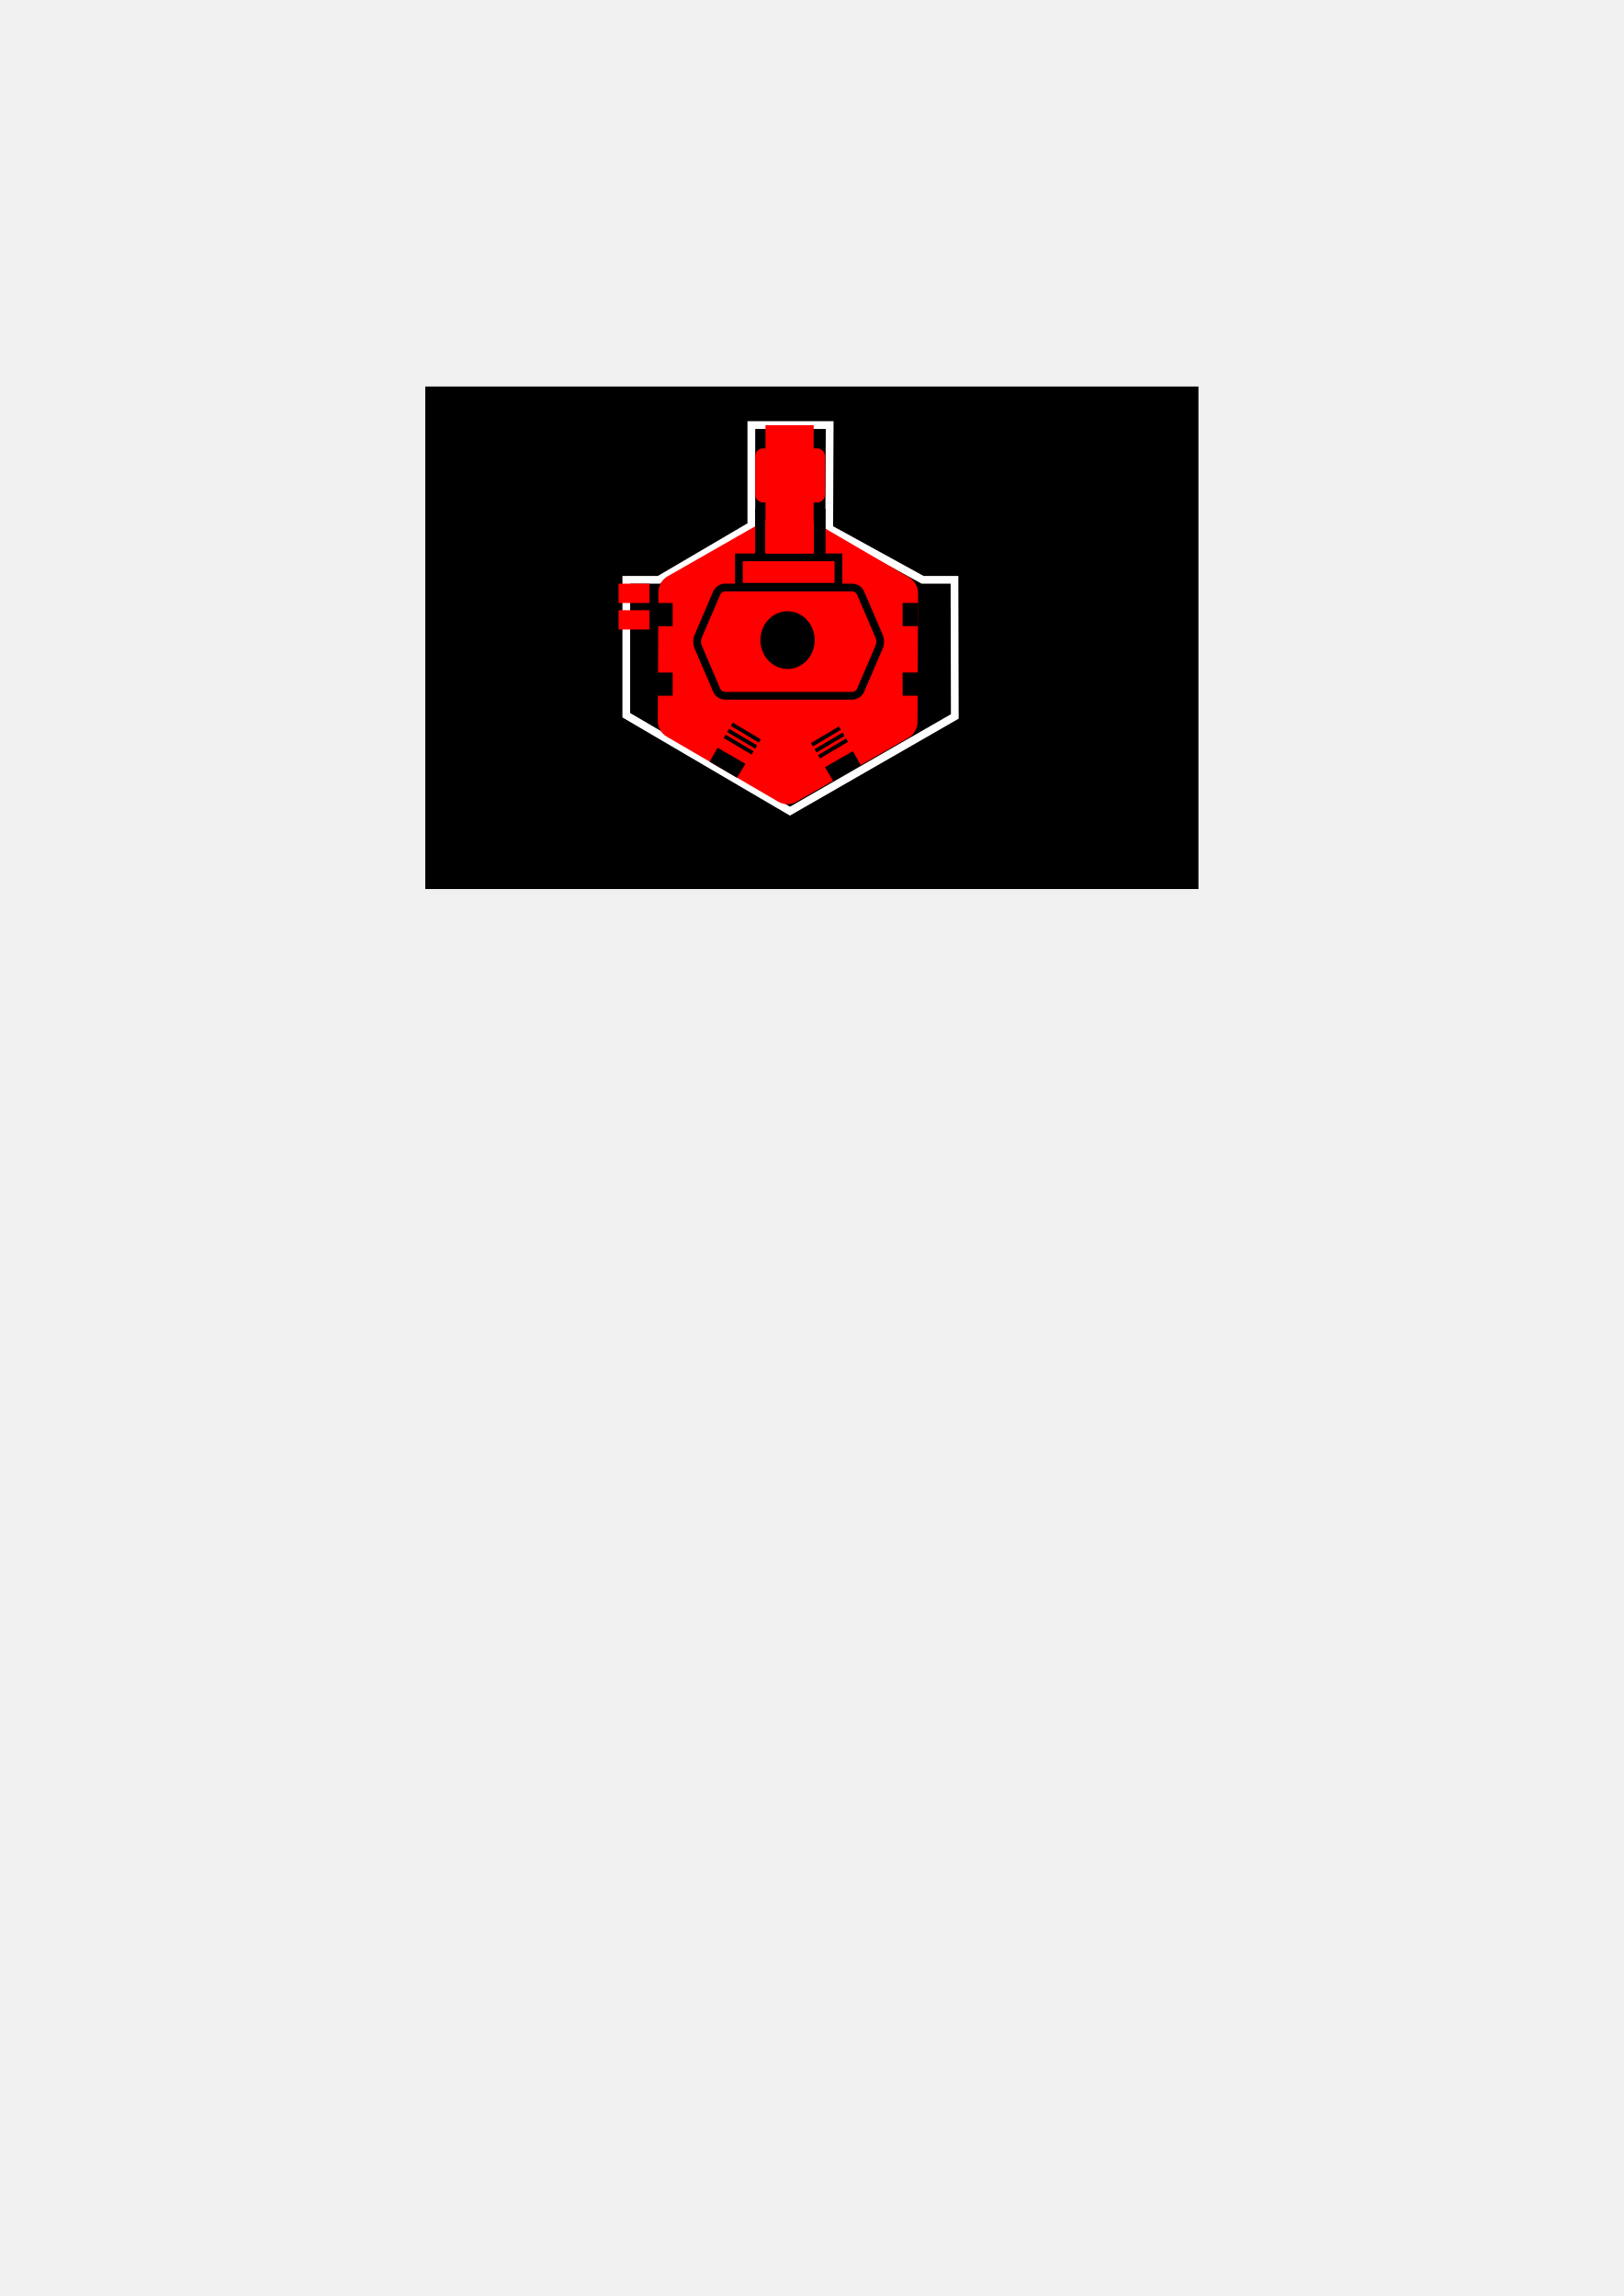
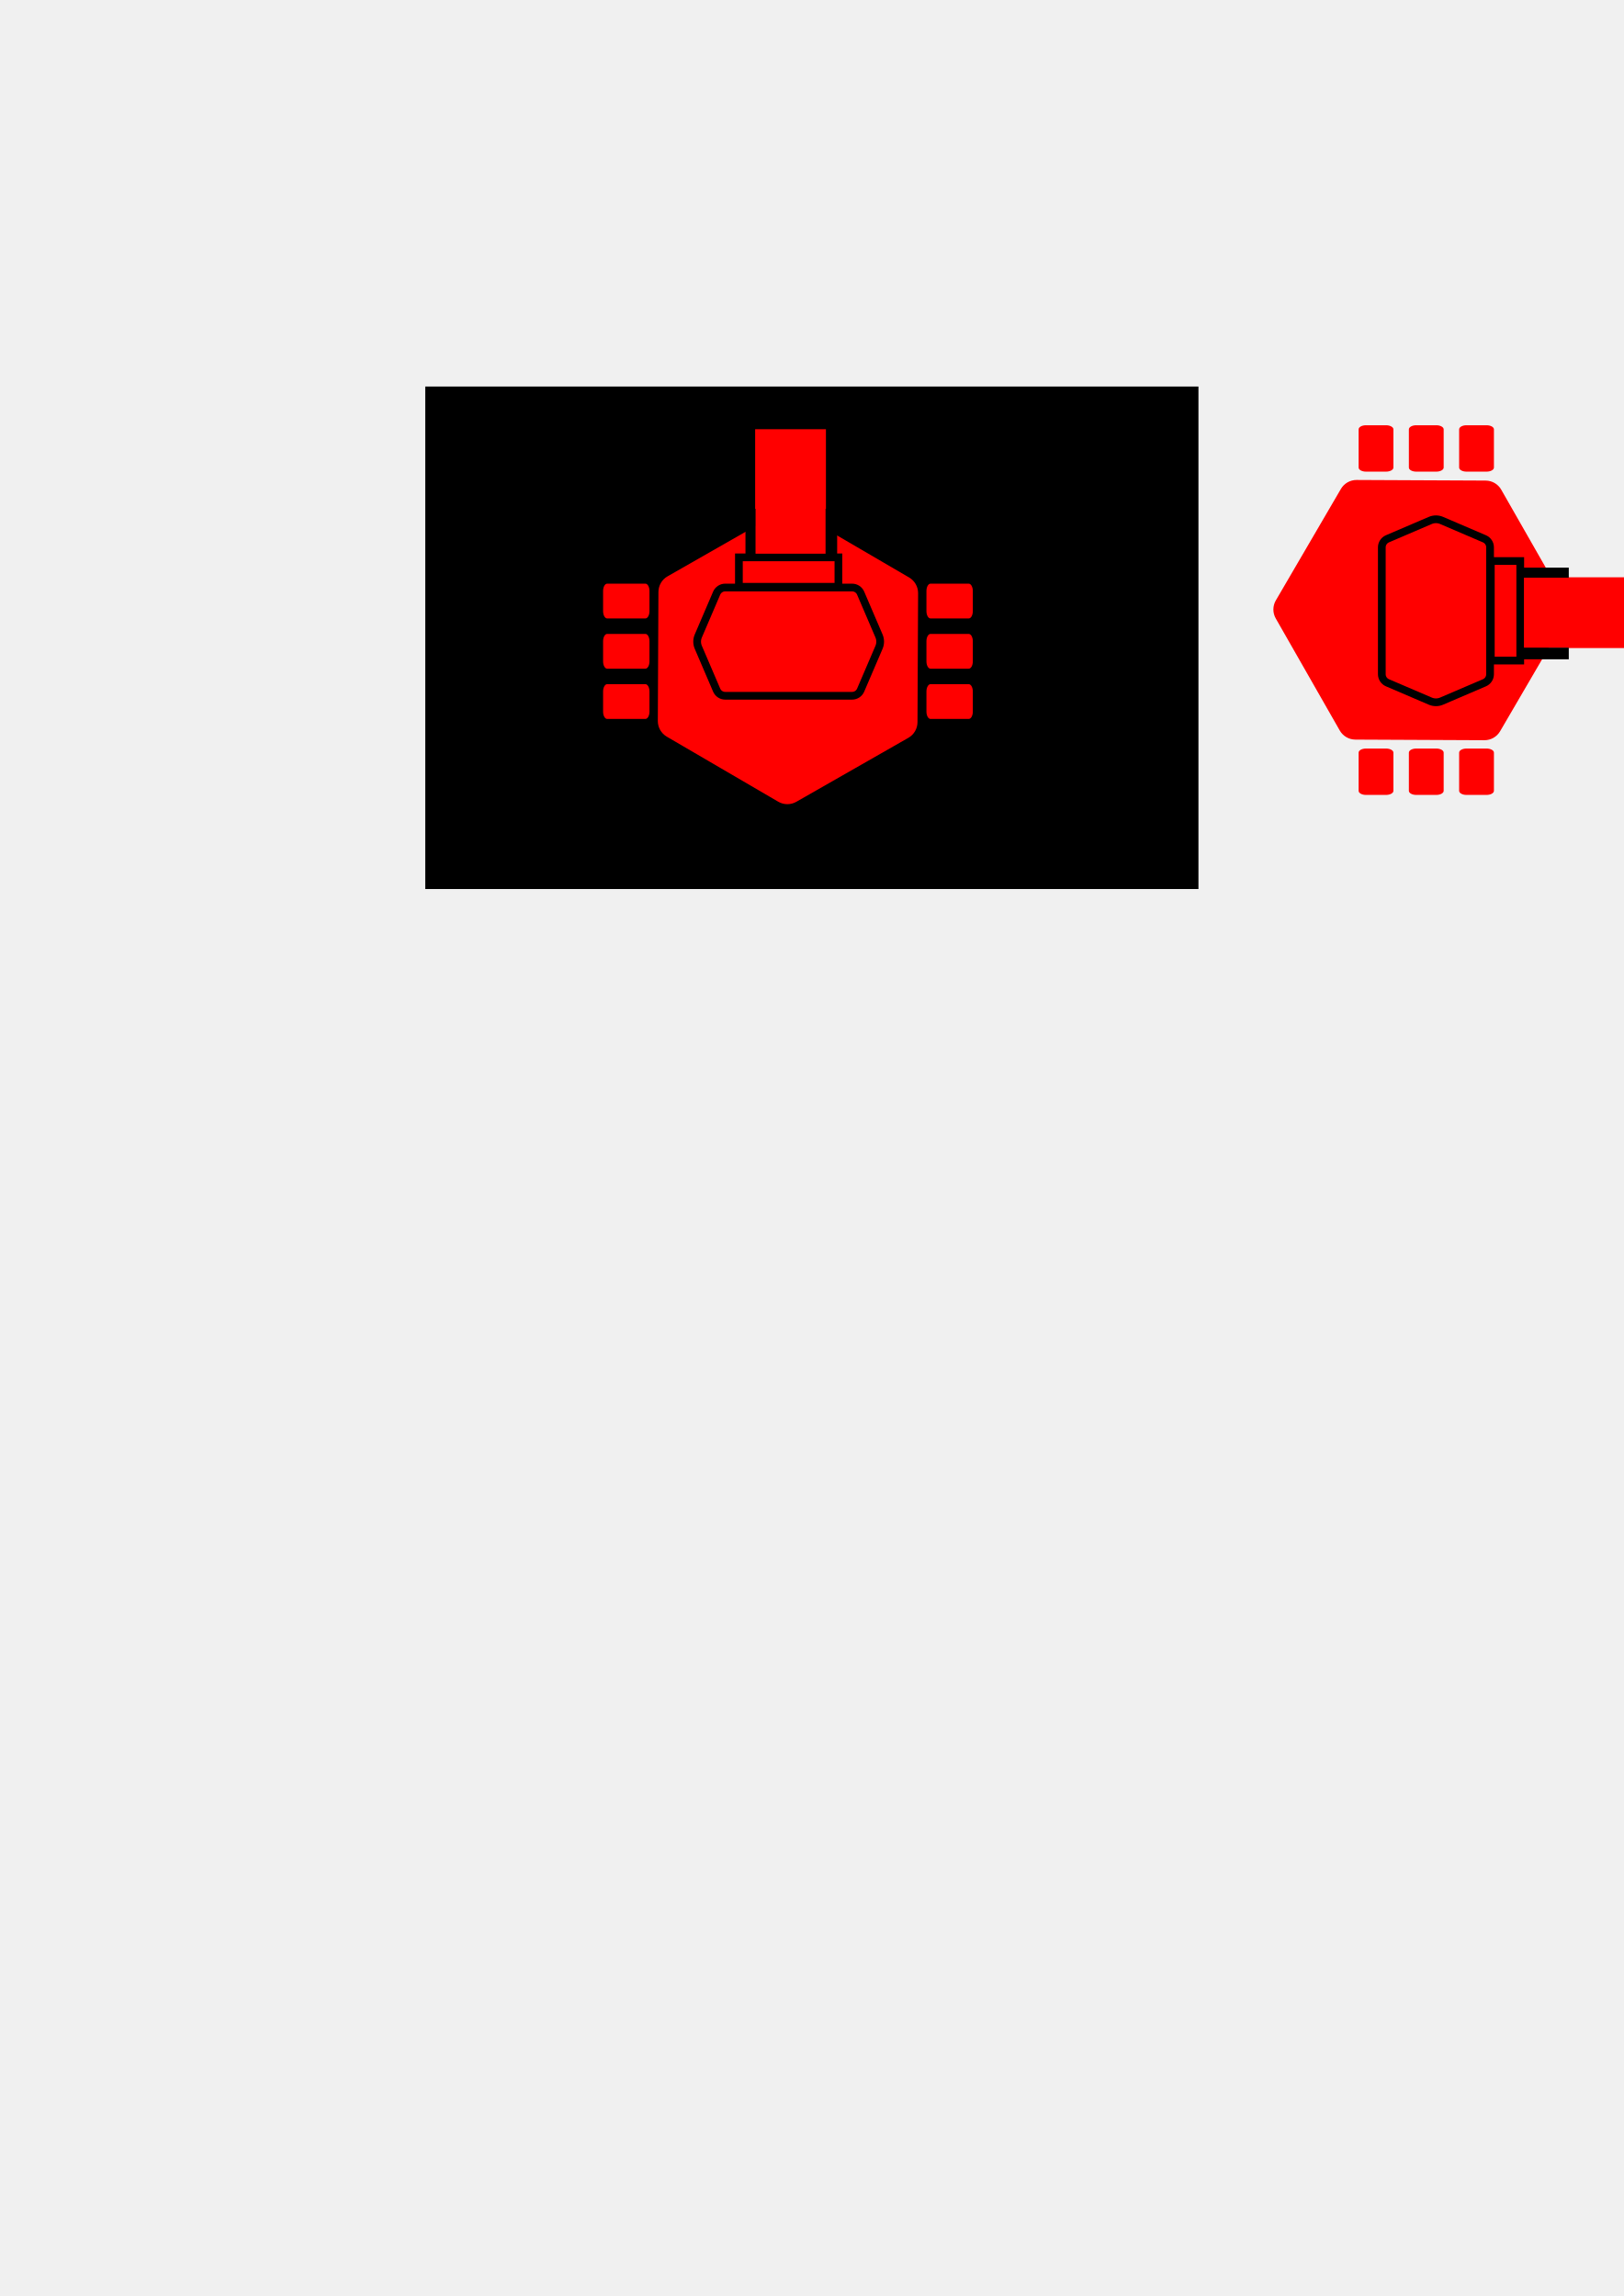
<svg xmlns="http://www.w3.org/2000/svg" xmlns:xlink="http://www.w3.org/1999/xlink" width="210mm" height="297mm" viewBox="0 0 210 297" version="1.1" id="svg1">
  <defs id="defs1">
    <filter style="color-interpolation-filters:sRGB" id="filter27" x="-0.068" y="-0.025" width="1.136" height="1.085">
      <feGaussianBlur stdDeviation="0.493" id="feGaussianBlur27" />
    </filter>
    <filter style="color-interpolation-filters:sRGB" id="filter28" x="-0.079" y="-0.034" width="1.158" height="1.103">
      <feGaussianBlur stdDeviation="0.671" id="feGaussianBlur28" />
    </filter>
  </defs>
  <g id="layer2" style="display:inline">
    <rect style="fill:#000000;fill-opacity:1;stroke:none;stroke-width:3.204;stroke-dasharray:none;stroke-opacity:1" id="rect24" width="100" height="65" x="55" y="50" />
  </g>
-   <path style="display:inline;fill:none;fill-opacity:1;stroke:#ffffff;stroke-width:1;stroke-dasharray:none;stroke-opacity:1" d="M 102.167,104.927 81,92.518 V 75 h 4.221 L 97.172,67.983 V 54.985 h 10.132 l -0.057,13.382 12.073,6.633 h 4.127 l 0.04,17.677 z" id="path26" />
+   <path style="display:none;fill:none;fill-opacity:1;stroke:#ffffff;stroke-width:1;stroke-dasharray:none;stroke-opacity:1" d="M 102.167,104.927 81,92.518 V 75 h 4.221 L 97.172,67.983 V 54.985 h 10.132 l -0.057,13.382 12.073,6.633 h 4.127 l 0.04,17.677 z" id="path26" />
  <g id="layer4" style="display:none">
    <use x="0" y="0" xlink:href="#rect18" id="use18" transform="translate(34.70208)" />
    <rect style="fill:#646464;fill-opacity:1;stroke:none;stroke-width:0.511;stroke-dasharray:none;stroke-opacity:1" id="rect18" width="7" height="20" x="81.166" y="75.048" />
    <path style="fill:#000000;fill-opacity:1;stroke:none;stroke-width:1" id="path16" d="m 85,75 16.16,-7.99 15,10 L 115,95 98.84,102.99 83.84,92.99 Z" transform="matrix(1.098446,-0.06986229,0.06986229,1.098446,-13.60739,-1.318238)" />
    <rect style="fill:#646464;fill-opacity:1;stroke:none;stroke-width:1" id="rect16" width="10" height="20" x="97.176" y="55" />
    <circle style="fill:#646464;fill-opacity:1;stroke:none;stroke-width:1" id="path17" cx="102.176" cy="85.063" r="1.032" />
    <path style="fill:#646464;fill-opacity:1;stroke:#ff00ff;stroke-width:0.5;stroke-dasharray:none;stroke-opacity:1" d="M 102.176,85.063 V 65" id="path18" />
  </g>
  <g id="layer5">
-     <use x="0" y="0" xlink:href="#g26" id="use28" style="display:none;mix-blend-mode:normal;filter:url(#filter28)" />
-     <use x="0" y="0" xlink:href="#g26" id="use27" style="display:none;mix-blend-mode:normal;filter:url(#filter27)" />
-     <g id="g26" />
-     <path id="path42" style="fill:#ff0000;stroke-width:5" transform="matrix(1.020128,0.00981901,-0.00981901,1.020128,-4.393636,-0.1957984)" d="m 89.636,72.412 14.128,-8.25 a 2.291,2.291 179.715 0 1 2.291,-0.011 l 14.209,8.11 a 2.291,2.291 59.715 0 1 1.156,1.979 l 0.081,16.36 a 2.291,2.291 119.715 0 1 -1.136,1.99 l -14.128,8.25 a 2.291,2.291 179.715 0 1 -2.291,0.011 L 89.737,92.74 a 2.291,2.291 59.715 0 1 -1.156,-1.979 l -0.081,-16.36 a 2.291,2.291 119.715 0 1 1.136,-1.99 z" />
-     <path style="fill:none;stroke:#000000;stroke-width:1;stroke-dasharray:none;stroke-opacity:1" d="m 101.206,90 -7.412,10e-7 a 1.204,1.204 33.401 0 1 -1.106,-0.73 l -2.375,-5.541 a 1.852,1.852 90 0 1 0,-1.459 l 2.375,-5.541 a 1.204,1.204 146.599 0 1 1.106,-0.73 h 3.412 13 a 1.204,1.204 33.401 0 1 1.106,0.73 l 2.375,5.541 a 1.852,1.852 90 0 1 0,1.459 l -2.375,5.541 a 1.204,1.204 146.599 0 1 -1.106,0.73 l -7.412,-10e-7 z" id="path43" />
-     <path style="display:inline;fill:none;stroke:#000000;stroke-width:1;stroke-dasharray:none;stroke-opacity:1" d="m 102,75.903 h -6.435 v -3.806 h 12.871 v 3.806 z" id="path44" />
-     <rect style="fill:#ff0000;fill-opacity:1;stroke:none;stroke-width:1.182;stroke-dasharray:none;stroke-opacity:1" id="rect44" width="6.234" height="16.597" x="99" y="55" />
-     <path style="fill:#ff0000;fill-opacity:1;stroke:none;stroke-width:1.183;stroke-dasharray:none;stroke-opacity:1" id="rect45" width="9.332" height="7" x="97.668" y="58" d="m 98.726,58 7.216,0 A 1.058,1.058 45 0 1 107,59.058 v 4.883 a 1.058,1.058 135 0 1 -1.058,1.058 h -7.216 a 1.058,1.058 45 0 1 -1.058,-1.058 v -4.883 a 1.058,1.058 135 0 1 1.058,-1.058 z" transform="matrix(0.9692014,0,0,1,3.008029,0)" />
-     <path style="fill:none;fill-opacity:1;stroke:#000000;stroke-width:1.3;stroke-dasharray:none;stroke-opacity:1" d="M 98.318,71.819 V 65.819" id="path45" />
-     <path style="fill:none;fill-opacity:1;stroke:#000000;stroke-width:1.5;stroke-dasharray:none;stroke-opacity:1" d="M 106.017,71.819 V 65.819" id="path45-4" />
-     <rect style="fill:#000000;fill-opacity:1;stroke:none;stroke-width:1.162;stroke-dasharray:none;stroke-opacity:1" id="rect46" width="2" height="3" x="85" y="78" />
-     <use x="0" y="0" xlink:href="#rect46" id="use46" transform="translate(1.9787993e-6,8.999997)" />
-     <use x="0" y="0" xlink:href="#rect46" id="use47" transform="translate(31.74024,-0.00499142)" />
-     <use x="0" y="0" xlink:href="#use46" id="use48" transform="translate(31.74024,-0.00499142)" />
-     <ellipse style="fill:#000000;fill-opacity:1;stroke:none;stroke-width:1.5;stroke-dasharray:none;stroke-opacity:1" id="path48" cx="101.857" cy="82.803" rx="3.511" ry="3.732" />
-     <path style="fill:#000000;fill-opacity:1;stroke:none;stroke-width:0.5;stroke-dasharray:none;stroke-opacity:1" d="m 91.778,98.532 1.025,-1.81 3.604,2.079 -1.084,1.816 z" id="path49" />
-     <use x="0" y="0" xlink:href="#path49" id="use49" transform="matrix(-1,0,0,1,203.1024,0.4413272)" />
-     <path style="fill:none;fill-opacity:1;stroke:#000000;stroke-width:0.5;stroke-dasharray:none;stroke-opacity:1" d="m 93.72,95.25 3.62,2.15" id="path50" />
-     <use x="0" y="0" xlink:href="#path50" id="use50" transform="translate(0.4516423,-0.767792)" />
-     <use x="0" y="0" xlink:href="#path50" id="use51" transform="translate(0.9258668,-1.558166)" />
-     <use x="0" y="0" xlink:href="#path50" id="use52" transform="matrix(-1,0,0,1,203.2721,0.4932074)" />
-     <use x="0" y="0" xlink:href="#use50" id="use53" transform="matrix(-1,0,0,1,203.2721,0.4932074)" />
-     <use x="0" y="0" xlink:href="#use51" id="use54" transform="matrix(-1,0,0,1,203.2721,0.4932074)" />
-     <rect style="fill:#ff0000;fill-opacity:1;stroke:none;stroke-width:0.472;stroke-dasharray:none;stroke-opacity:1" id="rect54" width="4" height="2.5" x="80" y="75.5" />
-     <use x="0" y="0" xlink:href="#rect54" id="use57" transform="translate(0,3.432112)" />
+     <g id="g64">
+       <use x="0" y="0" xlink:href="#g26" id="use28" style="display:none;mix-blend-mode:normal;filter:url(#filter28)" />
+       <use x="0" y="0" xlink:href="#g26" id="use27" style="display:none;mix-blend-mode:normal;filter:url(#filter27)" />
+       <g id="g26" />
+       <path id="path42" style="fill:#ff0000;stroke-width:5" transform="matrix(1.020128,0.00981901,-0.00981901,1.020128,-4.393636,-0.1957984)" d="m 89.636,72.412 14.128,-8.25 a 2.291,2.291 179.715 0 1 2.291,-0.011 l 14.209,8.11 a 2.291,2.291 59.715 0 1 1.156,1.979 l 0.081,16.36 a 2.291,2.291 119.715 0 1 -1.136,1.99 l -14.128,8.25 a 2.291,2.291 179.715 0 1 -2.291,0.011 L 89.737,92.74 a 2.291,2.291 59.715 0 1 -1.156,-1.979 l -0.081,-16.36 a 2.291,2.291 119.715 0 1 1.136,-1.99 z" />
+       <path style="fill:none;stroke:#000000;stroke-width:1;stroke-dasharray:none;stroke-opacity:1" d="m 101.206,90 -7.412,10e-7 a 1.204,1.204 33.401 0 1 -1.106,-0.73 l -2.375,-5.541 a 1.852,1.852 90 0 1 0,-1.459 l 2.375,-5.541 a 1.204,1.204 146.599 0 1 1.106,-0.73 h 3.412 13 a 1.204,1.204 33.401 0 1 1.106,0.73 l 2.375,5.541 a 1.852,1.852 90 0 1 0,1.459 l -2.375,5.541 a 1.204,1.204 146.599 0 1 -1.106,0.73 l -7.412,-10e-7 z" id="path43" />
+       <path style="display:inline;fill:none;stroke:#000000;stroke-width:1;stroke-dasharray:none;stroke-opacity:1" d="m 102,75.903 h -6.435 v -3.806 h 12.871 v 3.806 z" id="path44" />
+       <rect style="fill:#ff0000;fill-opacity:1;stroke:none;stroke-width:1.41;stroke-dasharray:none;stroke-opacity:1" id="rect44" width="9.154" height="16.076" x="97.667" y="55.521" />
+       <path style="fill:none;fill-opacity:1;stroke:#000000;stroke-width:1.3;stroke-dasharray:none;stroke-opacity:1" d="M 97.065,71.819 V 65.819" id="path45" />
+       <path style="fill:none;fill-opacity:1;stroke:#000000;stroke-width:1.5;stroke-dasharray:none;stroke-opacity:1" d="M 107.523,71.819 V 65.819" id="path45-4" />
+       <g id="g60">
+         <path style="fill:#ff0000;fill-opacity:1;stroke:none;stroke-width:0.578;stroke-dasharray:none;stroke-opacity:1" id="rect54" width="6" height="2.5" x="78" y="75.5" d="m 78.529,75.5 h 4.942 a 0.529,0.529 45 0 1 0.529,0.529 v 1.442 a 0.529,0.529 135 0 1 -0.529,0.529 H 78.529 A 0.529,0.529 45 0 1 78,77.471 V 76.029 A 0.529,0.529 135 0 1 78.529,75.5 Z" transform="matrix(1,0,0,1.800001,0,-60.40005)" />
+         <use x="0" y="0" xlink:href="#rect54" id="use57" transform="translate(1.8637509e-6,6.5)" />
+         <use x="0" y="0" xlink:href="#rect54" id="use58" transform="translate(1.8637509e-6,13)" />
+       </g>
+       <use x="0" y="0" xlink:href="#g60" id="use61" transform="translate(41.81955)" />
+     </g>
+     <use x="0" y="0" xlink:href="#g64" id="use65" transform="rotate(90,145.8536,122.8621)" />
  </g>
  <g id="g31" style="display:inline" />
</svg>
